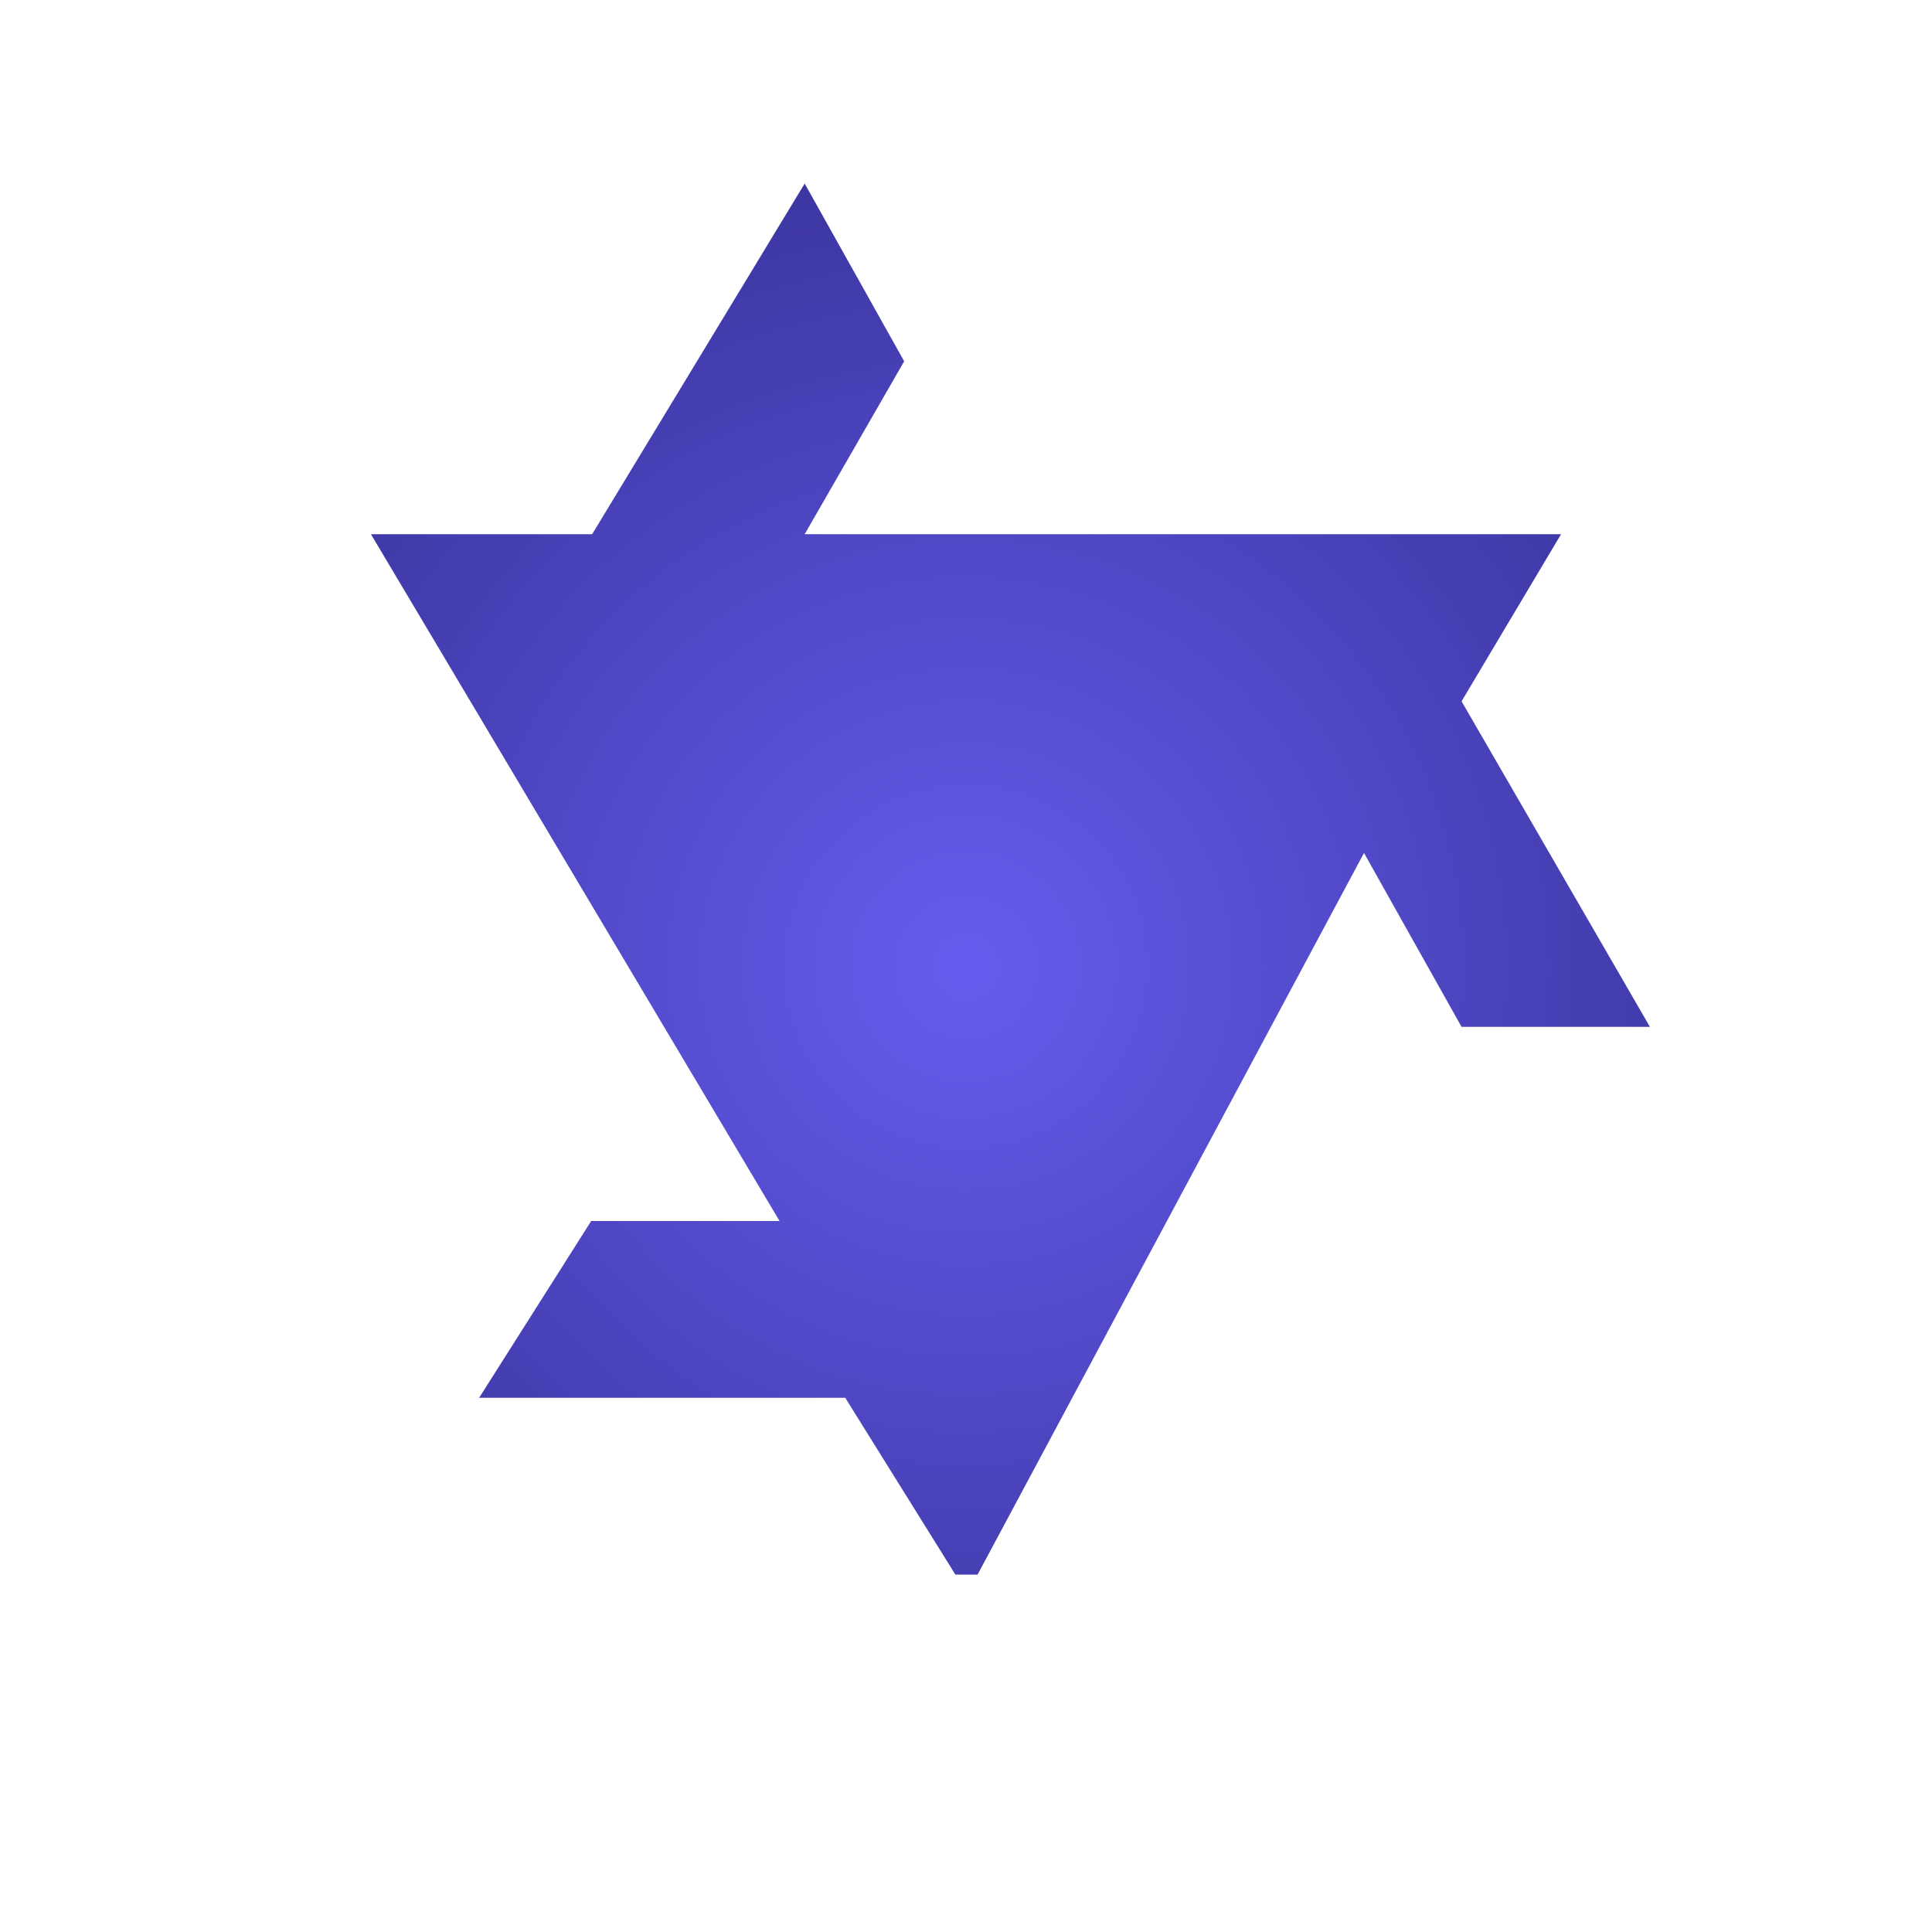
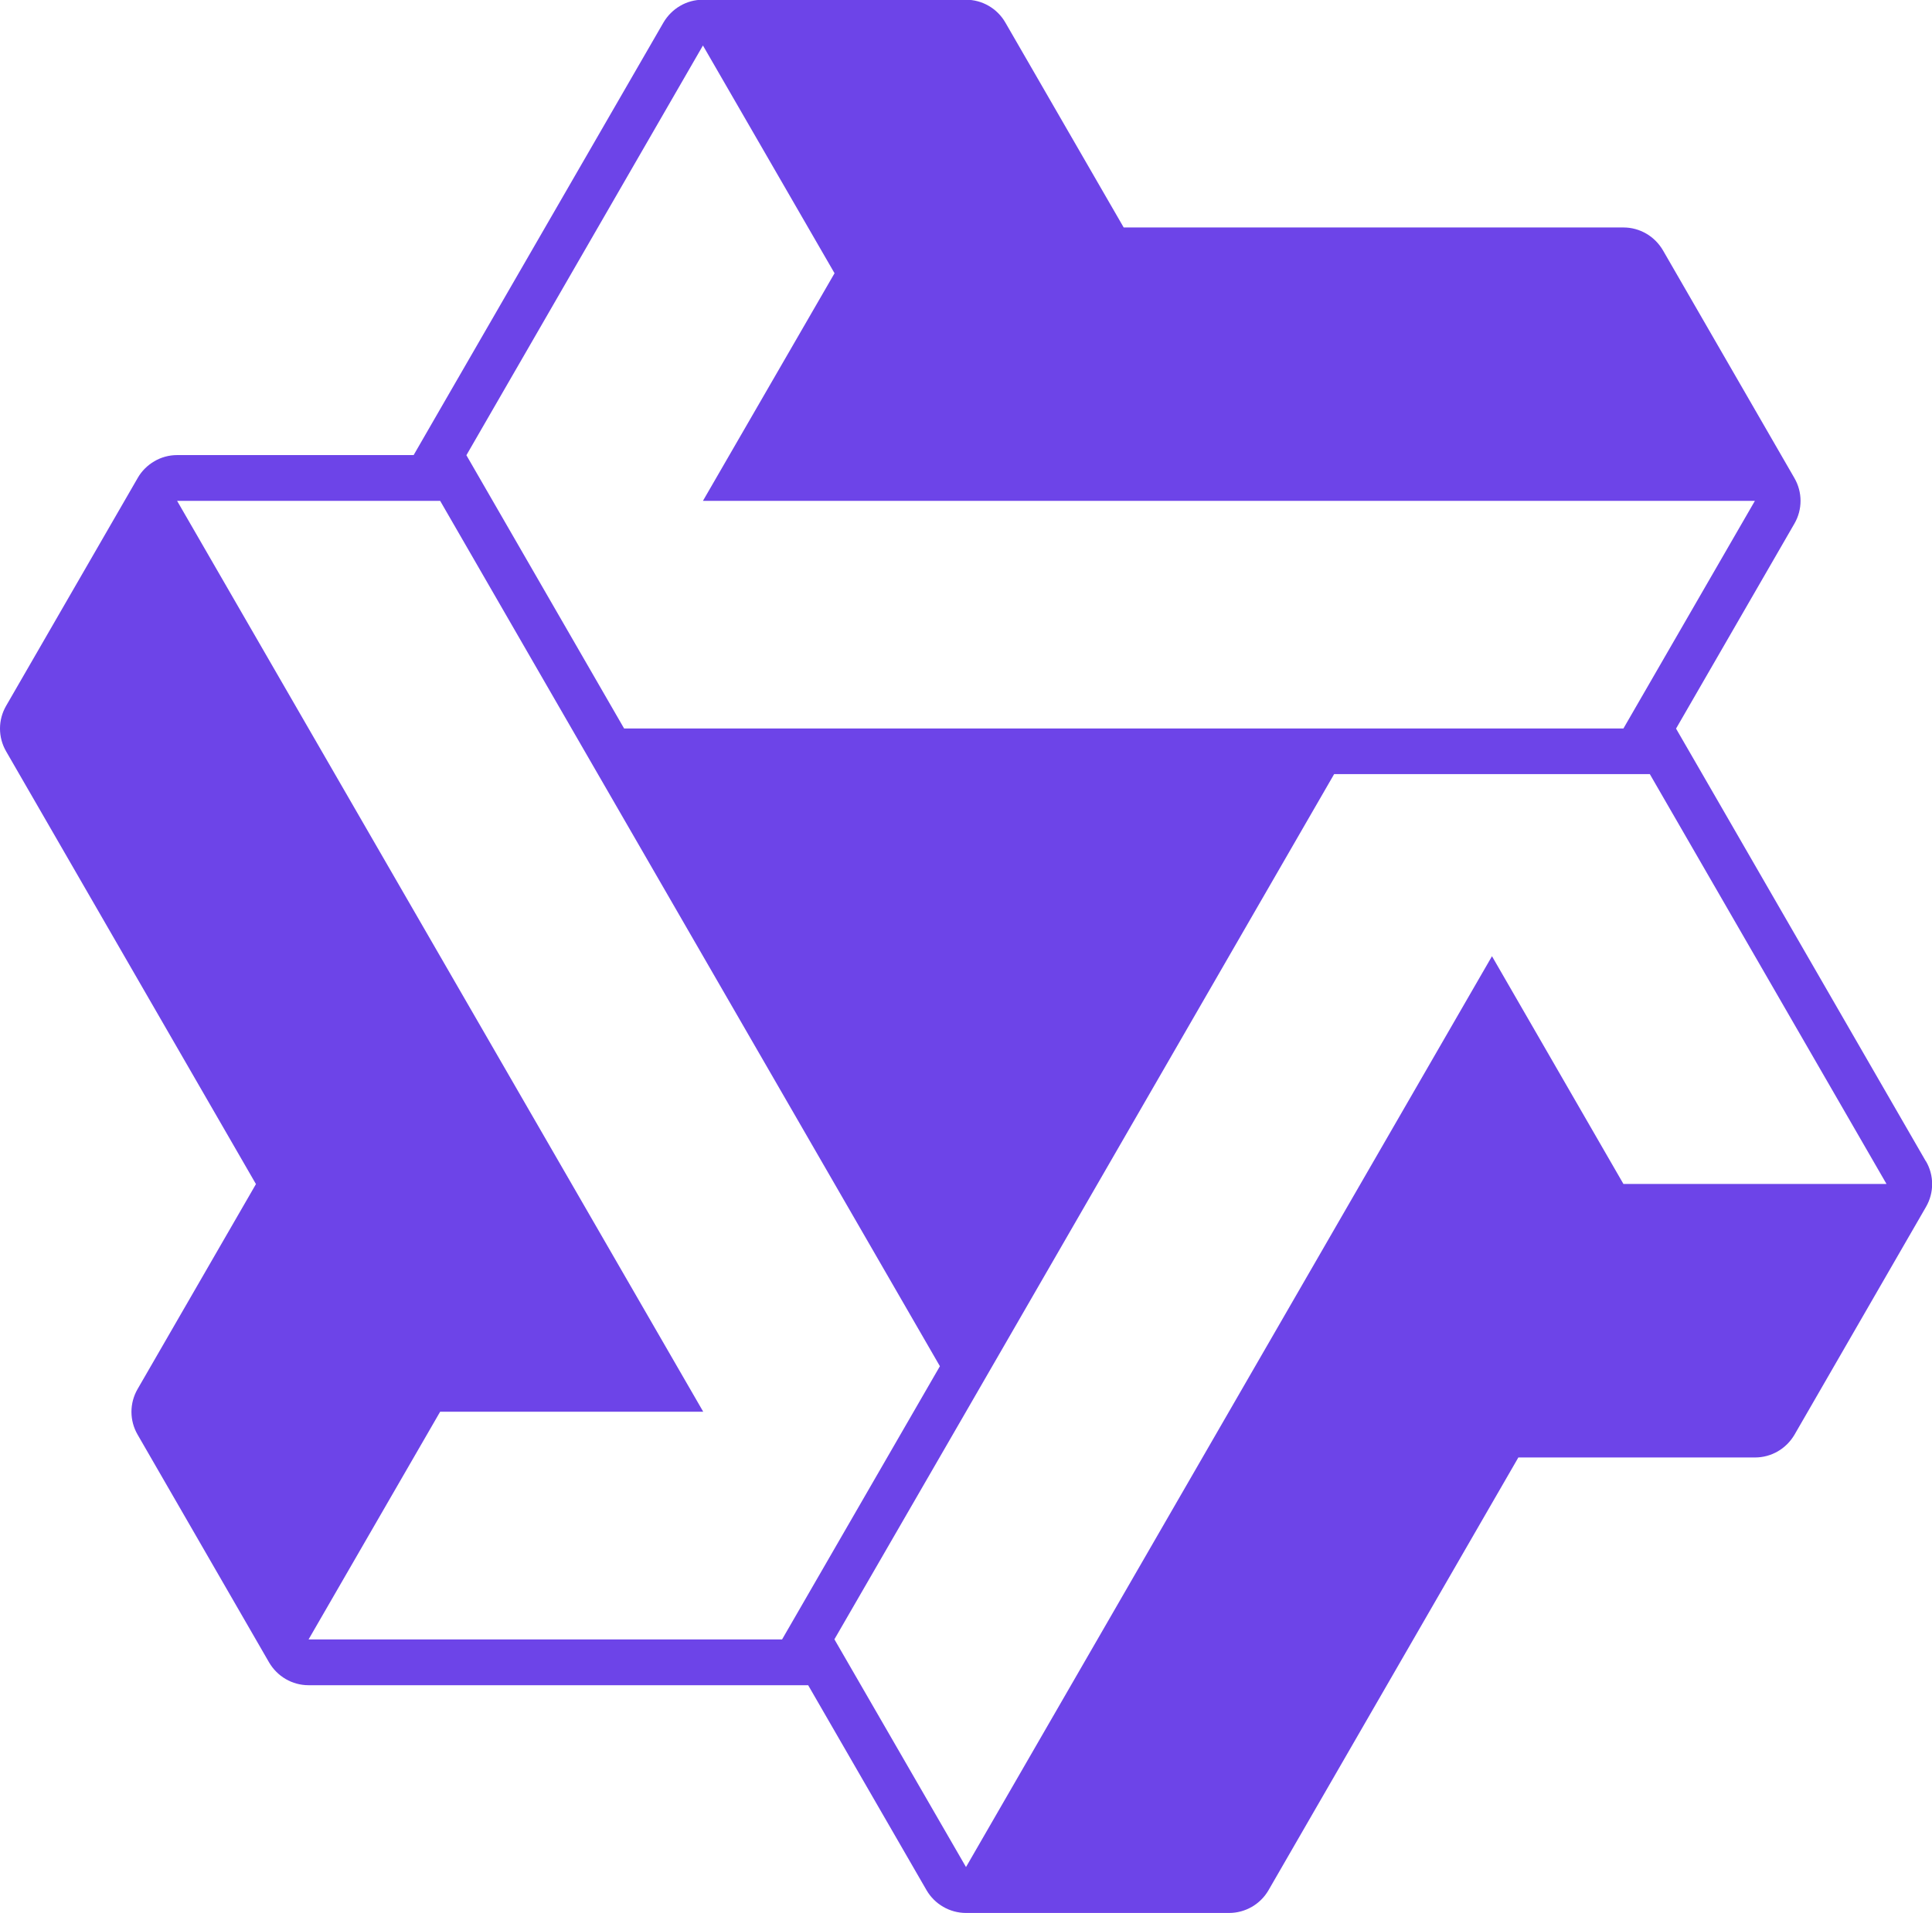
- <svg xmlns="http://www.w3.org/2000/svg" viewBox="0 0 200 200" fill="none">
-   <defs>
-     <radialGradient id="qwen-bg" cx="0" cy="0" r="1" gradientUnits="userSpaceOnUse" gradientTransform="translate(100 100) rotate(90) scale(100)">
-       <stop stop-color="#665CEE" />
-       <stop offset="1" stop-color="#332E91" />
-     </radialGradient>
-   </defs>
-   <path d="M127.9 79.8H76.1l25.1 42.3 26.7-42.3Z" fill="#665CEE" />
-   <path d="M119.1 163H98.9l-11.4-18.3H49.6l11.6-18.3h19.5L38.4 55.3h22.9L83.3 19l10.3 18.4-10.3 17.9h78.3l-10.3 17.3 19.5 33.7h-19.5l-10.1-18-40 74.7h17.9Z" fill="url(#qwen-bg)" />
+ <svg xmlns="http://www.w3.org/2000/svg" viewBox="0 0 141.38 140">
+   <path fill="#6D44E8" d="m140.93 85-16.35-28.33-1.93-3.34 8.66-15a3.323 3.323 0 0 0 0-3.34l-9.62-16.67c-.3-.51-.72-.93-1.22-1.22s-1.07-.45-1.67-.45H82.23l-8.66-15a3.33 3.33 0 0 0-2.89-1.67H51.43c-.59 0-1.17.16-1.66.45-.5.29-.92.71-1.22 1.22L32.19 29.98l-1.92 3.33H12.96c-.59 0-1.17.16-1.66.45-.5.29-.93.71-1.22 1.22L.45 51.66a3.323 3.323 0 0 0 0 3.34l18.28 31.67-8.66 15a3.32 3.32 0 0 0 0 3.34l9.62 16.67c.3.51.72.93 1.22 1.22s1.07.45 1.67.45h36.56l8.66 15a3.35 3.35 0 0 0 2.89 1.67h19.25a3.34 3.34 0 0 0 2.89-1.67l18.28-31.67h17.32c.6 0 1.17-.16 1.67-.45s.92-.71 1.22-1.22l9.62-16.67a3.323 3.323 0 0 0 0-3.34ZM51.44 3.33 61.07 20l-9.63 16.66h76.98l-9.62 16.66H45.67l-11.54-20zM57.21 120H22.58l9.63-16.67h19.25l-38.5-66.67h19.25l9.62 16.67L68.78 100l-11.55 20Zm61.59-33.34-9.62-16.67-38.49 66.67-9.63-16.67 9.63-16.66 26.94-46.67h23.1l17.32 30z" />
</svg>
